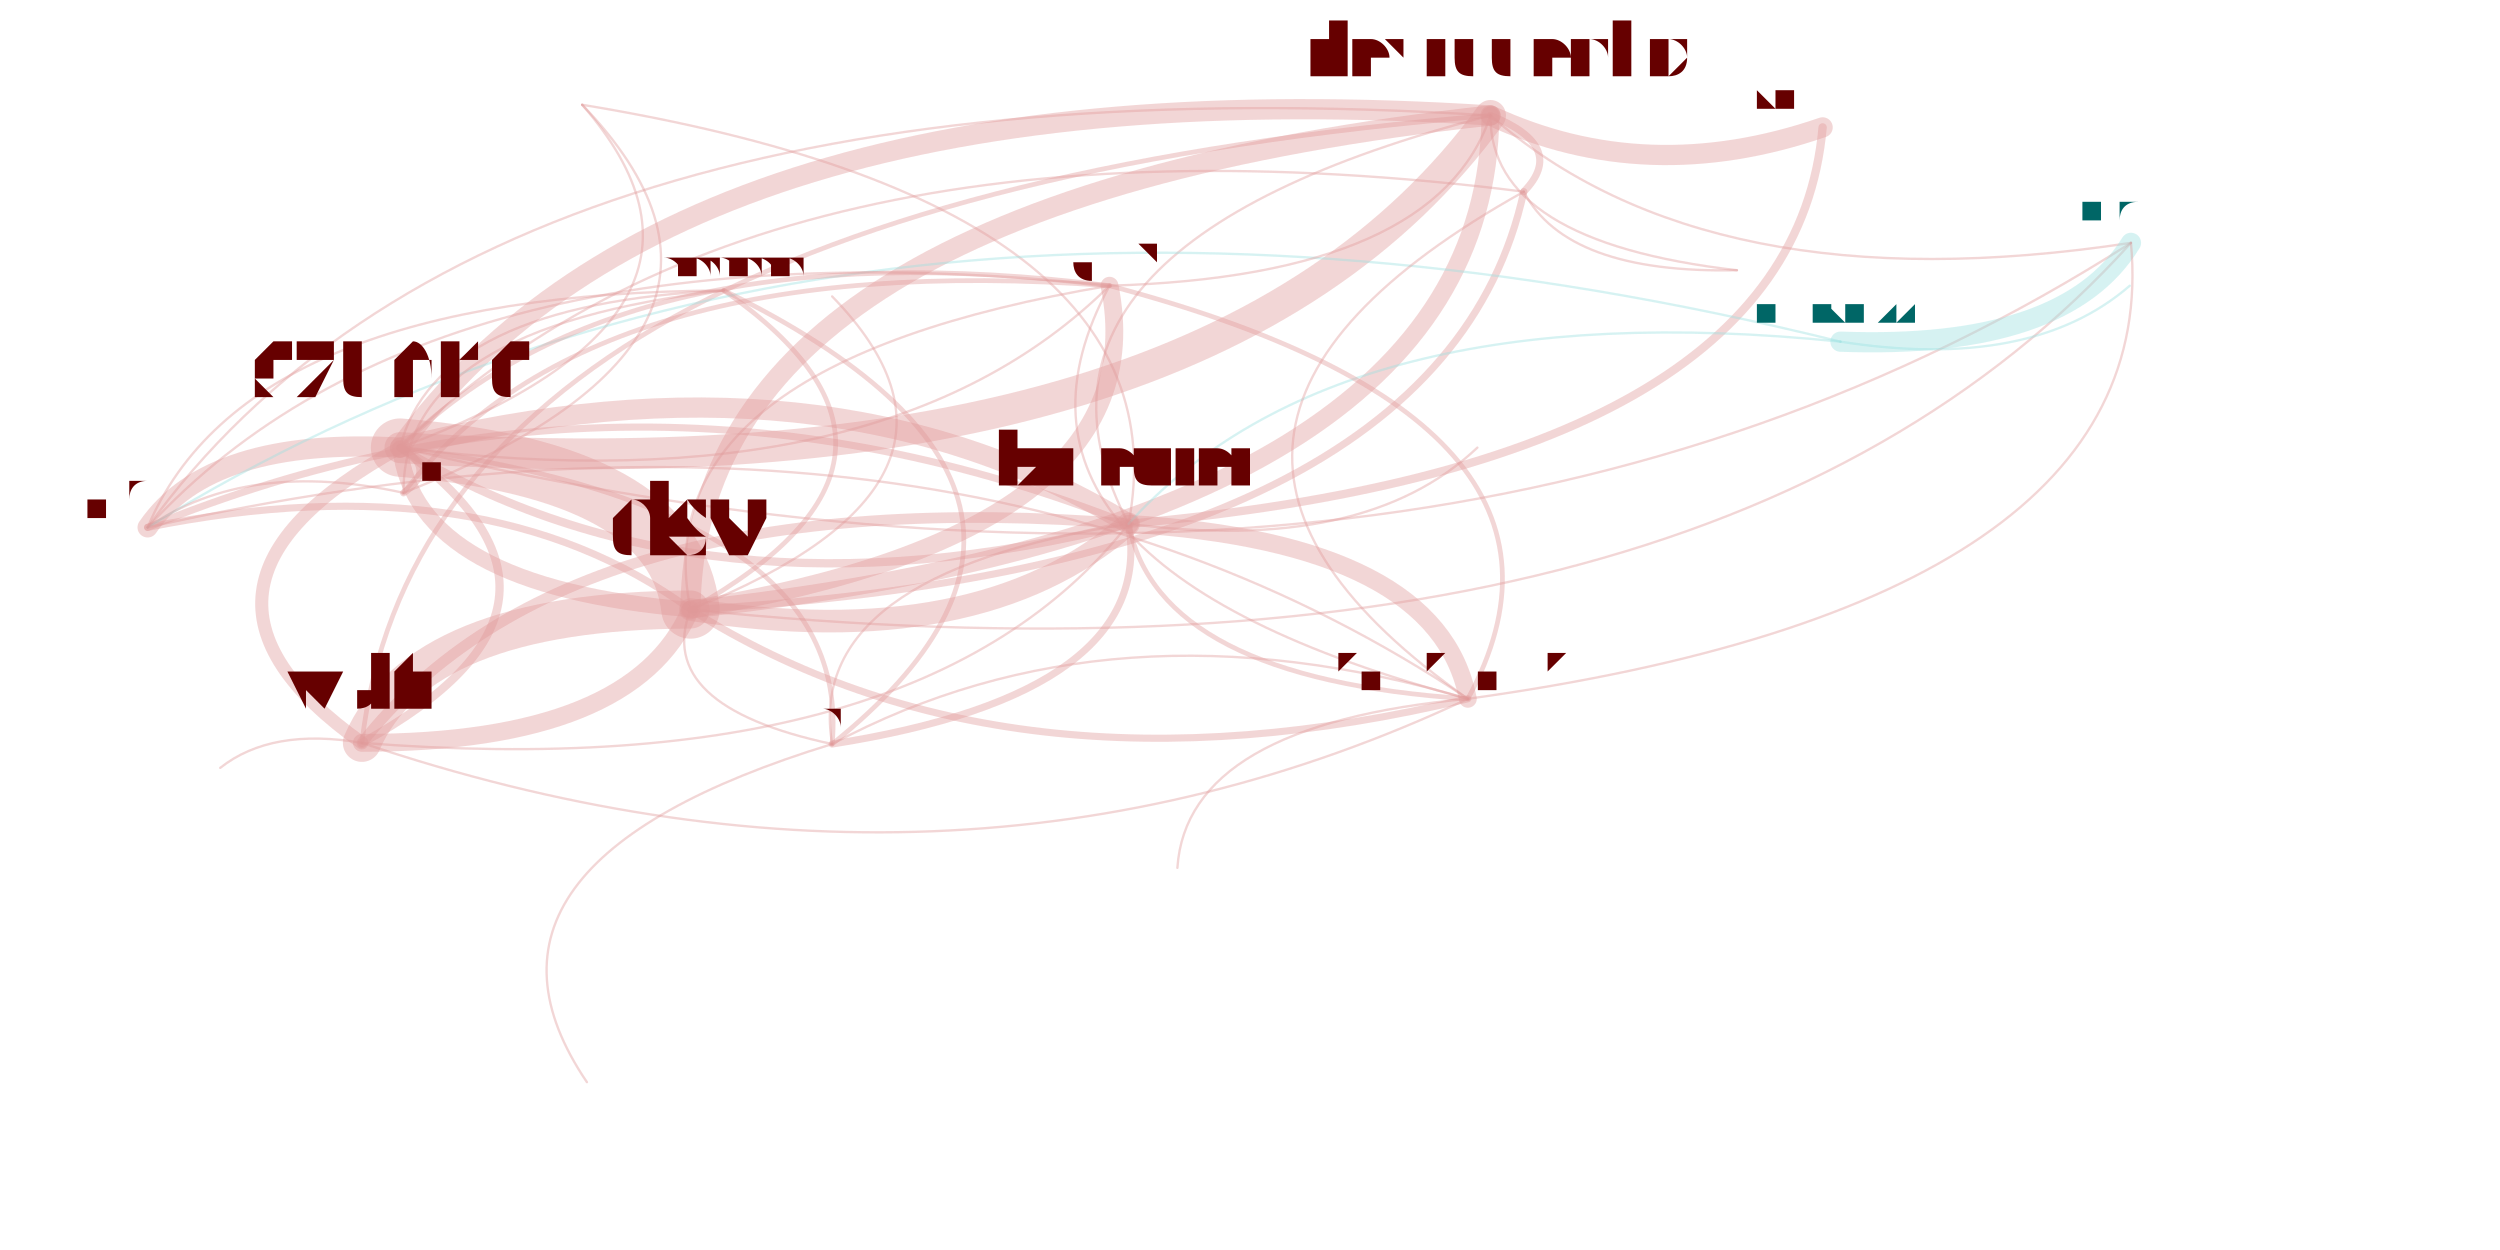
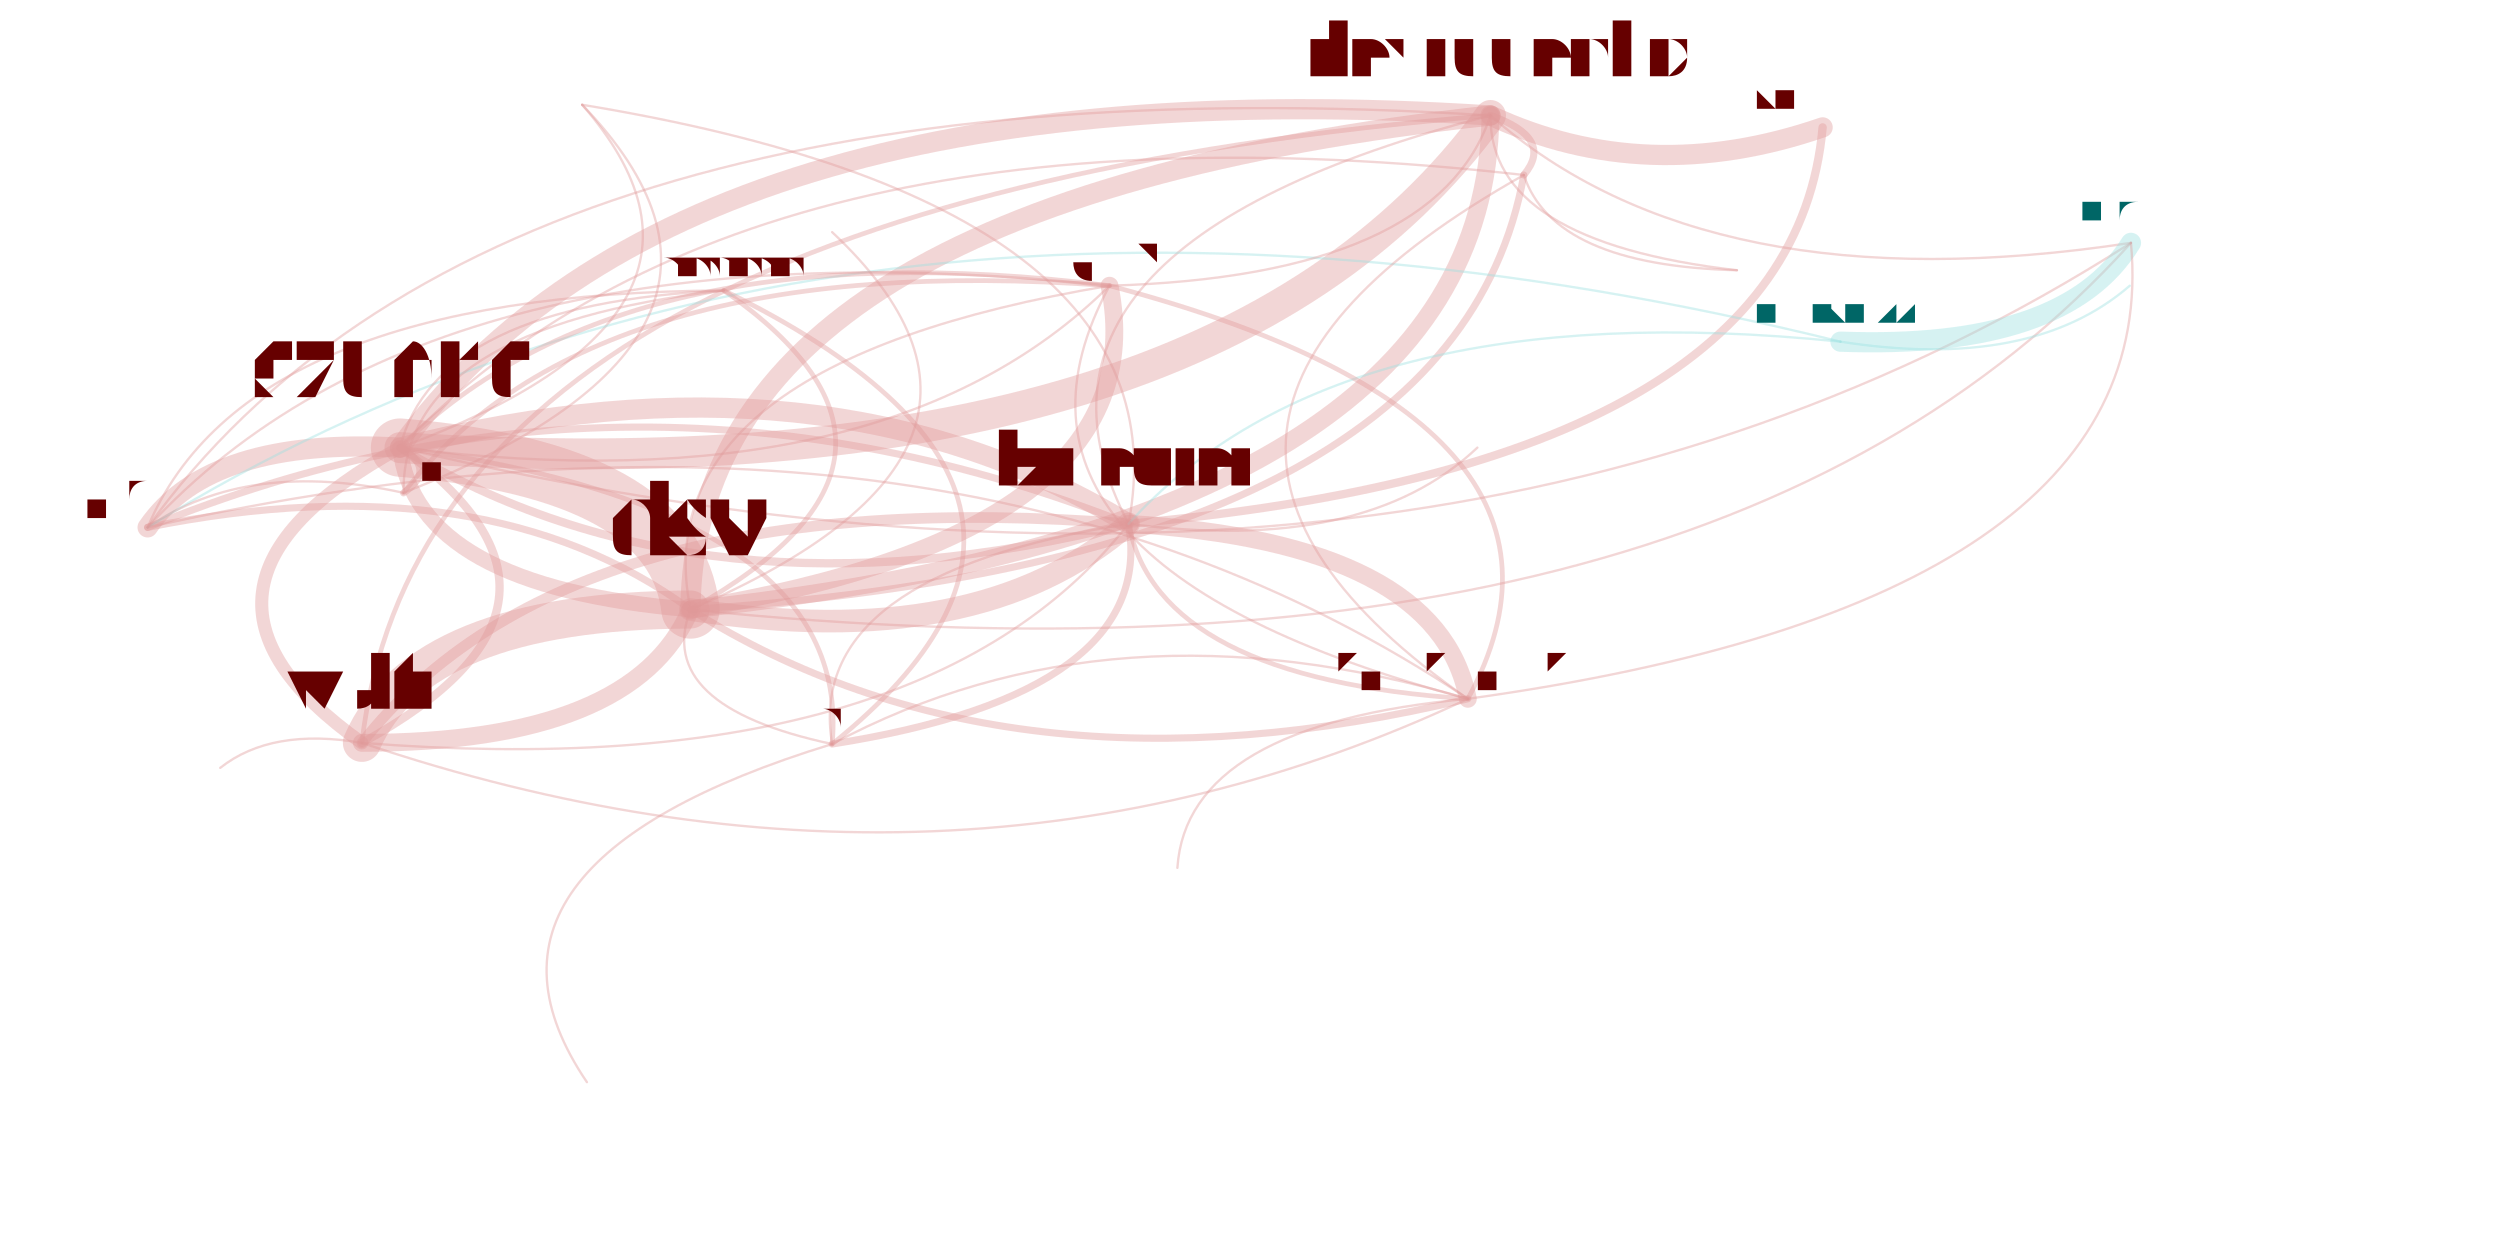
<svg xmlns="http://www.w3.org/2000/svg" width="4000" height="2000" viewBox="-0.025 -0.025 2.05 1.05">
  <style>
    path {
      fill: none;
      stroke-linecap: round;
      stroke-opacity: 0.4;
    }

    text {
      text-anchor: middle;
      alignment-baseline: hanging;
    }
  </style>
  <g opacity="0.4">
    <path d="M1.202 0.072 Q0.520 0.028 0.286 0.351" stroke="hsl(0.0,100%,35%)" stroke-width="0.017" />
    <path d="M1.202 0.072 Q0.776 0.182 0.898 0.415" stroke="hsl(0.0,100%,35%)" stroke-width="0.002" />
    <path d="M1.202 0.072 Q0.306 0.146 0.254 0.599" stroke="hsl(0.0,100%,35%)" stroke-width="0.004" />
    <path d="M1.202 0.072 Q0.533 0.145 0.530 0.487" stroke="hsl(0.0,100%,35%)" stroke-width="0.017" />
    <path d="M1.202 0.072 Q0.361 0.019 0.074 0.418" stroke="hsl(0.0,100%,35%)" stroke-width="0.002" />
    <path d="M1.202 0.072 Q1.333 0.133 1.481 0.082" stroke="hsl(0.0,100%,35%)" stroke-width="0.017" />
    <path d="M1.202 0.072 Q1.201 0.178 1.409 0.202" stroke="hsl(0.0,100%,35%)" stroke-width="0.002" />
    <path d="M1.202 0.072 Q1.385 0.233 1.740 0.179" stroke="hsl(0.0,100%,35%)" stroke-width="0.002" />
    <path d="M0.286 0.351 Q0.126 0.342 0.074 0.418" stroke="hsl(0.0,100%,35%)" stroke-width="0.017" />
    <path d="M0.286 0.351 Q0.967 0.395 1.202 0.072" stroke="hsl(0.0,100%,35%)" stroke-width="0.026" />
    <path d="M0.286 0.351 Q0.541 0.505 0.898 0.415" stroke="hsl(0.0,100%,35%)" stroke-width="0.007" />
    <path d="M0.286 0.351 Q0.299 0.468 0.530 0.487" stroke="hsl(0.0,100%,35%)" stroke-width="0.013" />
    <path d="M0.286 0.351 Q0.071 0.469 0.254 0.599" stroke="hsl(0.0,100%,35%)" stroke-width="0.011" />
    <path d="M0.286 0.351 Q1.150 0.556 1.740 0.179" stroke="hsl(0.0,100%,35%)" stroke-width="0.002" />
    <path d="M0.286 0.351 Q0.592 0.238 0.439 0.063" stroke="hsl(0.0,100%,35%)" stroke-width="0.002" />
    <path d="M0.286 0.351 Q0.693 0.402 0.882 0.215" stroke="hsl(0.0,100%,35%)" stroke-width="0.002" />
    <path d="M0.898 0.415 Q0.643 0.260 0.286 0.351" stroke="hsl(0.0,100%,35%)" stroke-width="0.017" />
    <path d="M0.898 0.415 Q0.483 0.251 0.074 0.418" stroke="hsl(0.0,100%,35%)" stroke-width="0.006" />
    <path d="M0.898 0.415 Q0.428 0.378 0.254 0.599" stroke="hsl(0.0,100%,35%)" stroke-width="0.009" />
    <path d="M0.898 0.415 Q0.949 0.147 0.439 0.063" stroke="hsl(0.0,100%,35%)" stroke-width="0.002" />
    <path d="M0.898 0.415 Q0.625 0.458 0.649 0.600" stroke="hsl(0.0,100%,35%)" stroke-width="0.002" />
    <path d="M0.898 0.415 Q1.456 0.365 1.481 0.082" stroke="hsl(0.0,100%,35%)" stroke-width="0.007" />
    <path d="M0.898 0.415 Q0.923 0.545 1.183 0.562" stroke="hsl(0.0,100%,35%)" stroke-width="0.004" />
    <path d="M0.898 0.415 Q1.096 0.441 1.191 0.351" stroke="hsl(0.0,100%,35%)" stroke-width="0.002" />
    <path d="M0.254 0.599 Q0.724 0.636 0.898 0.415" stroke="hsl(0.0,100%,35%)" stroke-width="0.002" />
    <path d="M0.254 0.599 Q0.482 0.599 0.530 0.487" stroke="hsl(0.0,100%,35%)" stroke-width="0.015" />
    <path d="M0.254 0.599 Q0.749 0.766 1.183 0.562" stroke="hsl(0.0,100%,35%)" stroke-width="0.002" />
    <path d="M0.254 0.599 Q0.178 0.586 0.135 0.620" stroke="hsl(0.0,100%,35%)" stroke-width="0.002" />
    <path d="M0.254 0.599 Q0.468 0.482 0.286 0.351" stroke="hsl(0.0,100%,35%)" stroke-width="0.007" />
    <path d="M0.530 0.487 Q0.924 0.422 0.882 0.215" stroke="hsl(0.0,100%,35%)" stroke-width="0.015" />
    <path d="M0.530 0.487 Q0.302 0.488 0.254 0.599" stroke="hsl(0.0,100%,35%)" stroke-width="0.032" />
    <path d="M0.530 0.487 Q0.772 0.525 0.898 0.415" stroke="hsl(0.0,100%,35%)" stroke-width="0.019" />
    <path d="M0.530 0.487 Q0.797 0.655 1.183 0.562" stroke="hsl(0.0,100%,35%)" stroke-width="0.006" />
    <path d="M0.530 0.487 Q0.358 0.361 0.074 0.418" stroke="hsl(0.0,100%,35%)" stroke-width="0.006" />
    <path d="M0.530 0.487 Q1.382 0.575 1.740 0.179" stroke="hsl(0.0,100%,35%)" stroke-width="0.002" />
    <path d="M0.530 0.487 Q1.198 0.414 1.202 0.072" stroke="hsl(0.0,100%,35%)" stroke-width="0.015" />
    <path d="M0.530 0.487 Q0.517 0.370 0.286 0.351" stroke="hsl(0.0,100%,35%)" stroke-width="0.049" />
-     <path d="M0.530 0.487 Q0.800 0.379 0.649 0.224" stroke="hsl(0.0,100%,35%)" stroke-width="0.002" />
+     <path d="M0.530 0.487 Q0.843 0.352 0.649 0.170" stroke="hsl(0.0,100%,35%)" stroke-width="0.002" />
    <path d="M0.530 0.487 Q0.759 0.359 0.558 0.219" stroke="hsl(0.0,100%,35%)" stroke-width="0.004" />
-     <path d="M0.530 0.487 Q1.161 0.452 1.230 0.136" stroke="hsl(0.0,100%,35%)" stroke-width="0.006" />
+     <path d="M0.530 0.487 Q1.172 0.445 1.230 0.122" stroke="hsl(0.0,100%,35%)" stroke-width="0.006" />
    <path d="M0.530 0.487 Q0.499 0.568 0.649 0.600" stroke="hsl(0.0,100%,35%)" stroke-width="0.002" />
    <path d="M1.496 0.262 Q1.685 0.269 1.740 0.179" stroke="hsl(180.0,100%,35%)" stroke-width="0.017" />
    <path d="M1.496 0.262 Q1.075 0.219 0.898 0.415" stroke="hsl(180.0,100%,35%)" stroke-width="0.002" />
    <path d="M1.496 0.262 Q0.661 0.056 0.074 0.418" stroke="hsl(180.0,100%,35%)" stroke-width="0.002" />
    <path d="M1.496 0.262 Q1.656 0.287 1.739 0.215" stroke="hsl(180.0,100%,35%)" stroke-width="0.002" />
    <path d="M0.649 0.600 Q0.922 0.557 0.898 0.415" stroke="hsl(0.0,100%,35%)" stroke-width="0.006" />
    <path d="M0.649 0.600 Q0.909 0.391 0.558 0.219" stroke="hsl(0.0,100%,35%)" stroke-width="0.004" />
    <path d="M0.649 0.600 Q0.319 0.701 0.443 0.884" stroke="hsl(0.0,100%,35%)" stroke-width="0.002" />
    <path d="M0.649 0.600 Q0.667 0.403 0.286 0.351" stroke="hsl(0.0,100%,35%)" stroke-width="0.004" />
    <path d="M1.183 0.562 Q1.158 0.431 0.898 0.415" stroke="hsl(0.0,100%,35%)" stroke-width="0.015" />
    <path d="M1.183 0.562 Q0.743 0.268 0.074 0.418" stroke="hsl(0.0,100%,35%)" stroke-width="0.002" />
    <path d="M1.183 0.562 Q0.885 0.474 0.649 0.600" stroke="hsl(0.0,100%,35%)" stroke-width="0.002" />
    <path d="M1.183 0.562 Q1.310 0.328 0.882 0.215" stroke="hsl(0.0,100%,35%)" stroke-width="0.004" />
    <path d="M1.183 0.562 Q0.947 0.584 0.939 0.704" stroke="hsl(0.0,100%,35%)" stroke-width="0.002" />
    <path d="M1.183 0.562 Q1.768 0.481 1.740 0.179" stroke="hsl(0.0,100%,35%)" stroke-width="0.002" />
    <path d="M0.558 0.219 Q0.287 0.250 0.289 0.389" stroke="hsl(0.0,100%,35%)" stroke-width="0.002" />
    <path d="M0.558 0.219 Q0.157 0.221 0.074 0.418" stroke="hsl(0.0,100%,35%)" stroke-width="0.002" />
    <path d="M0.558 0.219 Q0.316 0.230 0.286 0.351" stroke="hsl(0.0,100%,35%)" stroke-width="0.002" />
    <path d="M0.289 0.389 Q0.318 0.369 0.286 0.351" stroke="hsl(0.0,100%,35%)" stroke-width="0.006" />
    <path d="M0.289 0.389 Q0.158 0.360 0.074 0.418" stroke="hsl(0.0,100%,35%)" stroke-width="0.002" />
    <path d="M0.289 0.389 Q0.625 0.256 0.439 0.063" stroke="hsl(0.0,100%,35%)" stroke-width="0.002" />
    <path d="M0.882 0.215 Q0.488 0.281 0.530 0.487" stroke="hsl(0.0,100%,35%)" stroke-width="0.002" />
    <path d="M0.882 0.215 Q0.475 0.164 0.286 0.351" stroke="hsl(0.0,100%,35%)" stroke-width="0.004" />
    <path d="M0.882 0.215 Q0.316 0.155 0.074 0.418" stroke="hsl(0.0,100%,35%)" stroke-width="0.002" />
    <path d="M0.882 0.215 Q1.157 0.207 1.202 0.072" stroke="hsl(0.0,100%,35%)" stroke-width="0.002" />
    <path d="M0.882 0.215 Q0.446 0.183 0.289 0.389" stroke="hsl(0.0,100%,35%)" stroke-width="0.004" />
    <path d="M0.882 0.215 Q0.756 0.448 1.183 0.562" stroke="hsl(0.0,100%,35%)" stroke-width="0.002" />
-     <path d="M1.230 0.136 Q1.267 0.098 1.202 0.072" stroke="hsl(0.0,100%,35%)" stroke-width="0.006" />
-     <path d="M1.230 0.136 Q1.266 0.205 1.409 0.202" stroke="hsl(0.0,100%,35%)" stroke-width="0.002" />
-     <path d="M1.230 0.136 Q0.586 0.055 0.286 0.351" stroke="hsl(0.0,100%,35%)" stroke-width="0.002" />
-     <path d="M1.230 0.136 Q0.866 0.339 1.183 0.562" stroke="hsl(0.0,100%,35%)" stroke-width="0.002" />
+     <path d="M1.230 0.122 Q1.256 0.091 1.202 0.072" stroke="hsl(0.0,100%,35%)" stroke-width="0.006" />
+     <path d="M1.230 0.122 Q1.255 0.198 1.409 0.202" stroke="hsl(0.0,100%,35%)" stroke-width="0.002" />
+     <path d="M1.230 0.122 Q0.575 0.048 0.286 0.351" stroke="hsl(0.0,100%,35%)" stroke-width="0.002" />
+     <path d="M1.230 0.122 Q0.855 0.333 1.183 0.562" stroke="hsl(0.0,100%,35%)" stroke-width="0.002" />
  </g>
  <text x="1.202" y="0.038" font-size="0.068" fill="hsl(0.0,100%,20%)">alexrudenko</text>
  <text x="0.286" y="0.307" font-size="0.088" fill="hsl(0.0,100%,20%)">szuend</text>
  <text x="0.898" y="0.382" font-size="0.065" fill="hsl(0.0,100%,20%)">bmeurer</text>
  <text x="0.254" y="0.570" font-size="0.059" fill="hsl(0.0,100%,20%)">wolfi</text>
  <text x="0.530" y="0.442" font-size="0.092" fill="hsl(0.0,100%,20%)">dsv</text>
  <text x="0.074" y="0.397" font-size="0.041" fill="hsl(0.0,100%,20%)">pfaffe</text>
  <text x="1.481" y="0.066" font-size="0.032" fill="hsl(0.0,100%,20%)">yangguo</text>
  <text x="1.409" y="0.196" font-size="0.013" fill="hsl(0.0,100%,20%)">nvitkov</text>
  <text x="1.740" y="0.163" font-size="0.032" fill="hsl(180.0,100%,20%)">andoli</text>
  <text x="1.496" y="0.247" font-size="0.031" fill="hsl(180.0,100%,20%)">alinavarkki</text>
  <text x="1.739" y="0.210" font-size="0.009" fill="hsl(180.0,100%,20%)">victorporof</text>
  <text x="0.439" y="0.056" font-size="0.015" fill="hsl(0.0,100%,20%)">mathias</text>
  <text x="0.649" y="0.586" font-size="0.029" fill="hsl(0.0,100%,20%)">jec</text>
  <text x="1.183" y="0.541" font-size="0.041" fill="hsl(0.0,100%,20%)">kprokopenko</text>
  <text x="1.191" y="0.346" font-size="0.009" fill="hsl(0.0,100%,20%)">petermueller</text>
  <text x="0.558" y="0.207" font-size="0.023" fill="hsl(0.0,100%,20%)">changhaohan</text>
  <text x="0.289" y="0.377" font-size="0.025" fill="hsl(0.0,100%,20%)">liviurau</text>
  <text x="0.882" y="0.196" font-size="0.039" fill="hsl(0.0,100%,20%)">ergunsh</text>
-   <text x="0.649" y="0.219" font-size="0.009" fill="hsl(0.0,100%,20%)">asraine</text>
-   <text x="1.230" y="0.123" font-size="0.027" fill="hsl(0.0,100%,20%)">jrandolf</text>
+   <text x="0.649" y="0.166" font-size="0.009" fill="hsl(0.0,100%,20%)">asraine</text>
+   <text x="1.230" y="0.109" font-size="0.027" fill="hsl(0.0,100%,20%)">jrandolf</text>
  <text x="0.443" y="0.879" font-size="0.009" fill="hsl(0.0,100%,20%)">semel</text>
  <text x="0.939" y="0.699" font-size="0.009" fill="hsl(0.0,100%,20%)">nancyly</text>
  <text x="0.135" y="0.616" font-size="0.009" fill="hsl(0.0,100%,20%)">shuuran</text>
</svg>
